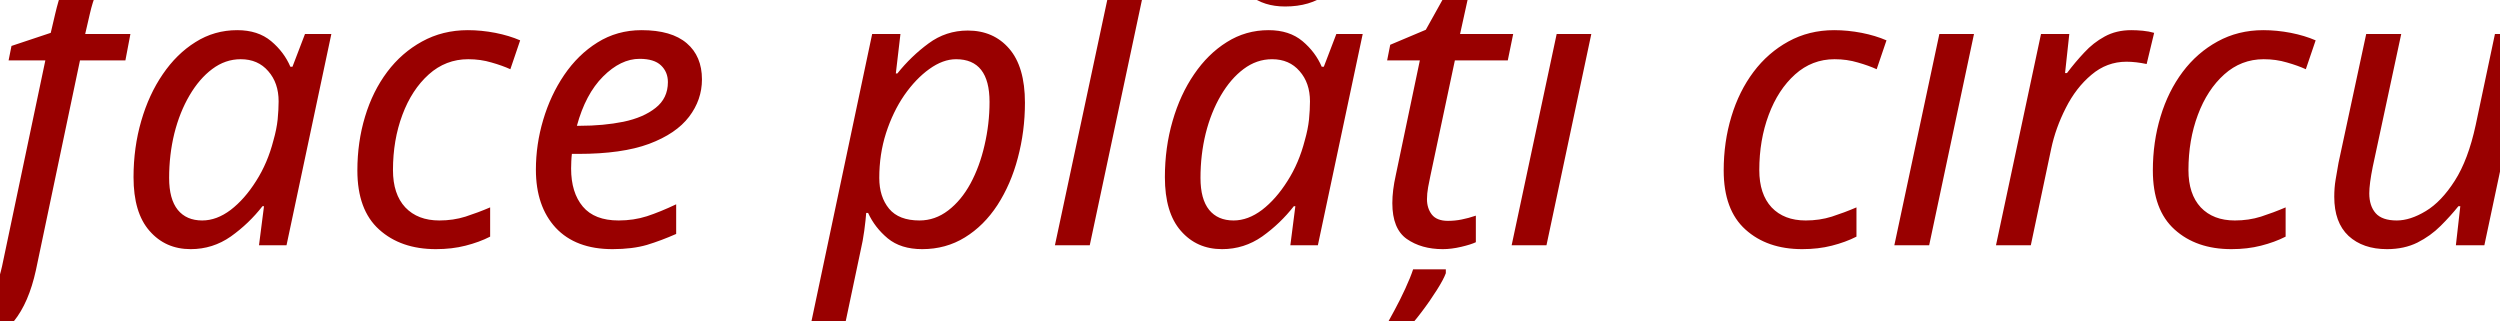
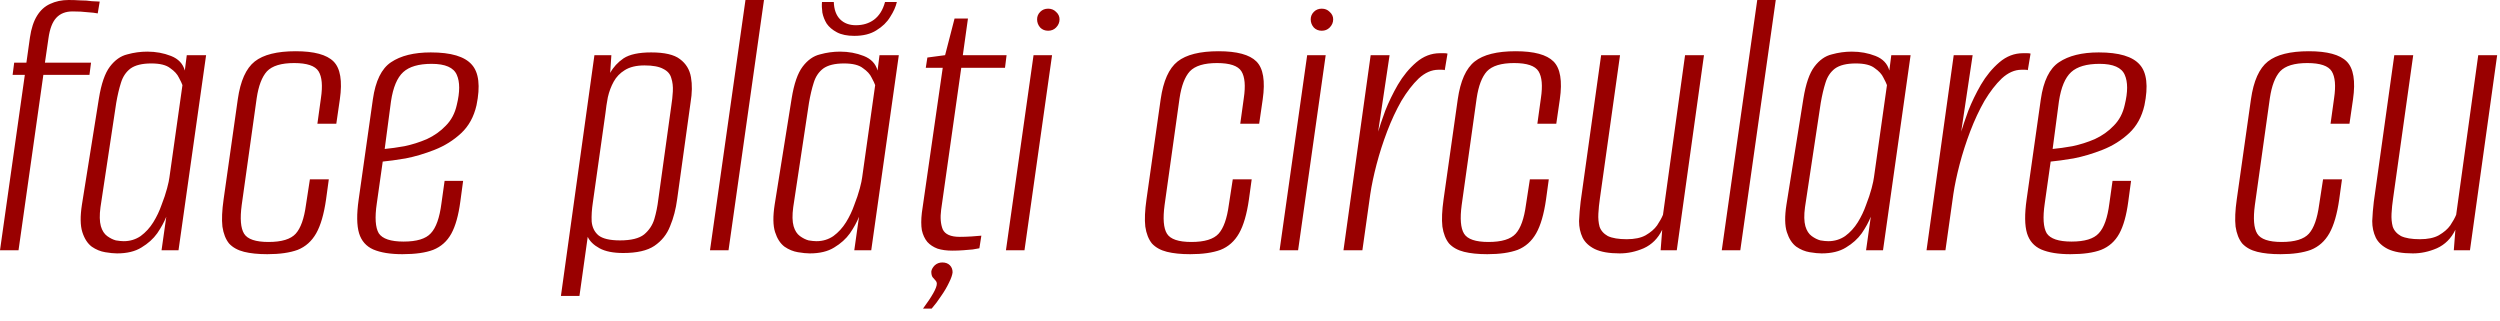
<svg xmlns="http://www.w3.org/2000/svg" width="203" height="26" viewBox="0 0 203 26" fill="none">
-   <text transform="translate(-1.17676 -8.68)" fill="#990000" style="white-space: pre" xml:space="preserve" font-family="Alumni Sans" font-size="32" font-style="italic" font-weight="300" letter-spacing="0em">
-     <tspan x="0.312" y="28.6">face plăți circulare cu</tspan>
-   </text>
+   <path d="M-0 20.32L2.016 6.08H1.024L1.152 5.088H2.144L2.432 3.04C2.538 2.315 2.73 1.728 3.008 1.28C3.285 0.832 3.637 0.512 4.064 0.32C4.512 0.107 5.013 -1.90735e-06 5.568 -1.90735e-06C5.888 -1.90735e-06 6.208 0.011 6.528 0.032C6.869 0.032 7.178 0.053 7.456 0.096C7.733 0.117 7.946 0.128 8.096 0.128L7.936 1.088C7.722 1.045 7.445 1.013 7.104 0.992C6.762 0.949 6.357 0.928 5.888 0.928C5.333 0.928 4.896 1.099 4.576 1.44C4.256 1.781 4.042 2.336 3.936 3.104L3.648 5.088L7.392 5.088L7.264 6.08L3.52 6.08L1.504 20.32H-0ZM9.502 20.576C9.246 20.576 8.926 20.544 8.542 20.48C8.158 20.416 7.796 20.267 7.454 20.032C7.113 19.776 6.857 19.381 6.686 18.848C6.516 18.315 6.505 17.568 6.654 16.608L8.03 8C8.222 6.805 8.521 5.941 8.926 5.408C9.332 4.875 9.801 4.544 10.335 4.416C10.868 4.267 11.412 4.192 11.966 4.192C12.649 4.192 13.289 4.309 13.886 4.544C14.484 4.779 14.857 5.173 15.007 5.728L15.166 4.48L16.735 4.48L14.495 20.32H13.118L13.502 17.6C13.332 18.027 13.086 18.475 12.767 18.944C12.447 19.392 12.02 19.776 11.486 20.096C10.975 20.416 10.313 20.576 9.502 20.576ZM10.046 19.584C10.559 19.584 11.017 19.445 11.422 19.168C11.828 18.869 12.169 18.496 12.447 18.048C12.724 17.6 12.948 17.131 13.118 16.64C13.31 16.149 13.46 15.701 13.566 15.296C13.673 14.891 13.737 14.592 13.758 14.4L14.815 6.912C14.772 6.784 14.676 6.581 14.527 6.304C14.399 6.027 14.164 5.771 13.822 5.536C13.502 5.28 12.991 5.152 12.287 5.152C11.54 5.152 10.975 5.291 10.591 5.568C10.228 5.845 9.972 6.229 9.822 6.72C9.673 7.189 9.545 7.733 9.438 8.352L8.158 16.832C8.073 17.472 8.084 17.984 8.19 18.368C8.297 18.731 8.468 18.997 8.702 19.168C8.937 19.339 9.172 19.456 9.406 19.52C9.662 19.563 9.876 19.584 10.046 19.584ZM21.708 20.64C20.961 20.64 20.332 20.576 19.82 20.448C19.308 20.32 18.903 20.096 18.604 19.776C18.327 19.435 18.145 18.976 18.06 18.4C17.996 17.824 18.028 17.088 18.156 16.192L19.308 8.064C19.521 6.571 19.98 5.547 20.684 4.992C21.388 4.437 22.497 4.16 24.012 4.16C25.505 4.16 26.529 4.437 27.084 4.992C27.639 5.547 27.809 6.571 27.596 8.064L27.308 10.048H25.772L26.06 7.968C26.209 6.965 26.145 6.24 25.868 5.792C25.591 5.344 24.929 5.12 23.884 5.12C22.839 5.12 22.103 5.344 21.676 5.792C21.271 6.24 20.993 6.965 20.844 7.968L19.628 16.64C19.479 17.749 19.543 18.528 19.82 18.976C20.097 19.424 20.759 19.648 21.804 19.648C22.871 19.648 23.607 19.424 24.012 18.976C24.417 18.528 24.695 17.749 24.844 16.64L25.164 14.56H26.7L26.476 16.192C26.305 17.387 26.039 18.304 25.676 18.944C25.313 19.584 24.812 20.032 24.172 20.288C23.532 20.523 22.711 20.64 21.708 20.64ZM32.677 20.64C31.695 20.64 30.906 20.512 30.309 20.256C29.733 20 29.349 19.563 29.157 18.944C28.965 18.304 28.954 17.387 29.125 16.192L30.277 8.064C30.49 6.571 30.981 5.568 31.749 5.056C32.538 4.523 33.615 4.256 34.981 4.256C36.623 4.256 37.733 4.587 38.309 5.248C38.885 5.888 39.013 6.987 38.693 8.544C38.479 9.483 38.063 10.24 37.445 10.816C36.826 11.392 36.111 11.84 35.301 12.16C34.49 12.48 33.701 12.715 32.933 12.864C32.165 12.992 31.546 13.077 31.077 13.12L30.597 16.512C30.426 17.664 30.479 18.475 30.757 18.944C31.055 19.392 31.727 19.616 32.773 19.616C33.839 19.616 34.575 19.392 34.981 18.944C35.407 18.496 35.695 17.685 35.845 16.512L36.101 14.688H37.605L37.381 16.352C37.231 17.483 36.986 18.357 36.645 18.976C36.303 19.595 35.813 20.032 35.173 20.288C34.554 20.523 33.722 20.64 32.677 20.64ZM31.237 12.096C31.706 12.053 32.239 11.979 32.837 11.872C33.455 11.744 34.063 11.552 34.661 11.296C35.258 11.019 35.77 10.656 36.197 10.208C36.645 9.76 36.943 9.195 37.093 8.512C37.349 7.467 37.349 6.656 37.093 6.08C36.837 5.483 36.154 5.184 35.045 5.184C33.999 5.184 33.231 5.408 32.741 5.856C32.25 6.304 31.919 7.093 31.749 8.224L31.237 12.096ZM45.547 24.032L48.267 4.48L49.643 4.48L49.547 5.92C49.803 5.451 50.166 5.056 50.635 4.736C51.126 4.416 51.873 4.256 52.875 4.256C53.963 4.256 54.742 4.437 55.211 4.8C55.702 5.163 56.001 5.653 56.107 6.272C56.214 6.869 56.203 7.552 56.075 8.32L54.987 16.16C54.881 16.971 54.689 17.707 54.411 18.368C54.155 19.029 53.729 19.563 53.131 19.968C52.555 20.352 51.713 20.544 50.603 20.544C49.793 20.544 49.153 20.416 48.683 20.16C48.214 19.904 47.894 19.595 47.723 19.232L47.051 24.032H45.547ZM50.347 19.52C51.243 19.52 51.894 19.36 52.299 19.04C52.705 18.699 52.982 18.283 53.131 17.792C53.281 17.28 53.387 16.757 53.451 16.224L54.507 8.608C54.571 8.203 54.614 7.808 54.635 7.424C54.657 7.019 54.614 6.656 54.507 6.336C54.422 6.016 54.209 5.771 53.867 5.6C53.526 5.408 53.014 5.312 52.331 5.312C51.67 5.312 51.137 5.44 50.731 5.696C50.347 5.931 50.049 6.24 49.835 6.624C49.622 7.008 49.462 7.435 49.355 7.904C49.27 8.352 49.206 8.779 49.163 9.184L48.139 16.448C48.054 17.003 48.022 17.515 48.043 17.984C48.086 18.453 48.267 18.827 48.587 19.104C48.929 19.381 49.515 19.52 50.347 19.52ZM57.652 20.32L60.532 -1.90735e-06H62.036L59.156 20.32H57.652ZM65.752 20.576C65.496 20.576 65.177 20.544 64.793 20.48C64.409 20.416 64.046 20.267 63.705 20.032C63.363 19.776 63.107 19.381 62.937 18.848C62.766 18.315 62.755 17.568 62.904 16.608L64.281 8C64.472 6.805 64.771 5.941 65.177 5.408C65.582 4.875 66.051 4.544 66.585 4.416C67.118 4.267 67.662 4.192 68.216 4.192C68.899 4.192 69.539 4.309 70.136 4.544C70.734 4.779 71.107 5.173 71.257 5.728L71.416 4.48H72.984L70.745 20.32H69.368L69.752 17.6C69.582 18.027 69.337 18.475 69.016 18.944C68.697 19.392 68.27 19.776 67.737 20.096C67.225 20.416 66.563 20.576 65.752 20.576ZM66.296 19.584C66.808 19.584 67.267 19.445 67.672 19.168C68.078 18.869 68.419 18.496 68.697 18.048C68.974 17.6 69.198 17.131 69.368 16.64C69.561 16.149 69.71 15.701 69.817 15.296C69.923 14.891 69.987 14.592 70.008 14.4L71.064 6.912C71.022 6.784 70.926 6.581 70.776 6.304C70.648 6.027 70.414 5.771 70.073 5.536C69.752 5.28 69.24 5.152 68.537 5.152C67.79 5.152 67.225 5.291 66.841 5.568C66.478 5.845 66.222 6.229 66.073 6.72C65.923 7.189 65.795 7.733 65.689 8.352L64.409 16.832C64.323 17.472 64.334 17.984 64.441 18.368C64.547 18.731 64.718 18.997 64.953 19.168C65.187 19.339 65.422 19.456 65.656 19.52C65.912 19.563 66.126 19.584 66.296 19.584ZM69.368 2.912C68.793 2.912 68.323 2.816 67.96 2.624C67.598 2.432 67.32 2.197 67.129 1.92C66.958 1.643 66.841 1.344 66.776 1.024C66.734 0.704 66.723 0.416 66.745 0.16H67.704C67.726 0.779 67.897 1.248 68.216 1.568C68.537 1.888 68.963 2.048 69.496 2.048C70.073 2.048 70.563 1.899 70.969 1.6C71.395 1.28 71.694 0.8 71.865 0.16H72.825C72.739 0.544 72.558 0.949 72.281 1.376C72.025 1.803 71.651 2.165 71.16 2.464C70.691 2.763 70.094 2.912 69.368 2.912ZM77.318 20.352C76.87 20.352 76.475 20.299 76.134 20.192C75.793 20.064 75.515 19.883 75.302 19.648C75.089 19.392 74.939 19.072 74.854 18.688C74.79 18.304 74.79 17.835 74.854 17.28L76.55 5.504H75.174L75.302 4.672L76.742 4.48L77.51 1.504H78.598L78.182 4.48L81.734 4.48L81.606 5.504H78.054L76.422 17.024C76.337 17.664 76.379 18.197 76.55 18.624C76.742 19.029 77.201 19.232 77.926 19.232C78.225 19.232 78.545 19.221 78.886 19.2C79.249 19.179 79.515 19.157 79.686 19.136L79.526 20.16C79.398 20.181 79.217 20.213 78.982 20.256C78.769 20.277 78.513 20.299 78.214 20.32C77.937 20.341 77.638 20.352 77.318 20.352ZM74.95 25.056C75.313 24.565 75.59 24.149 75.782 23.808C75.974 23.467 76.07 23.211 76.07 23.04C76.07 22.933 76.027 22.837 75.942 22.752C75.878 22.688 75.803 22.603 75.718 22.496C75.654 22.389 75.622 22.24 75.622 22.048C75.643 21.877 75.739 21.707 75.91 21.536C76.081 21.387 76.283 21.312 76.518 21.312C76.774 21.312 76.977 21.387 77.126 21.536C77.275 21.685 77.35 21.877 77.35 22.112C77.329 22.325 77.233 22.603 77.062 22.944C76.891 23.307 76.678 23.669 76.422 24.032C76.187 24.395 75.931 24.736 75.654 25.056H74.95ZM81.683 20.32L83.924 4.48H85.427L83.188 20.32H81.683ZM85.108 2.496C84.852 2.496 84.638 2.411 84.468 2.24C84.297 2.048 84.212 1.824 84.212 1.568C84.212 1.333 84.297 1.131 84.468 0.96C84.638 0.789 84.852 0.704 85.108 0.704C85.364 0.704 85.577 0.789 85.748 0.96C85.939 1.131 86.035 1.333 86.035 1.568C86.035 1.824 85.939 2.048 85.748 2.24C85.577 2.411 85.364 2.496 85.108 2.496ZM96.645 20.64C95.899 20.64 95.269 20.576 94.757 20.448C94.246 20.32 93.84 20.096 93.541 19.776C93.264 19.435 93.083 18.976 92.998 18.4C92.933 17.824 92.966 17.088 93.094 16.192L94.246 8.064C94.459 6.571 94.918 5.547 95.621 4.992C96.326 4.437 97.435 4.16 98.95 4.16C100.443 4.16 101.467 4.437 102.021 4.992C102.576 5.547 102.747 6.571 102.533 8.064L102.245 10.048H100.709L100.997 7.968C101.147 6.965 101.083 6.24 100.805 5.792C100.528 5.344 99.867 5.12 98.822 5.12C97.776 5.12 97.04 5.344 96.614 5.792C96.208 6.24 95.931 6.965 95.781 7.968L94.566 16.64C94.416 17.749 94.48 18.528 94.757 18.976C95.035 19.424 95.696 19.648 96.742 19.648C97.808 19.648 98.544 19.424 98.95 18.976C99.355 18.528 99.632 17.749 99.781 16.64L100.101 14.56H101.637L101.413 16.192C101.243 17.387 100.976 18.304 100.613 18.944C100.251 19.584 99.749 20.032 99.109 20.288C98.469 20.523 97.648 20.64 96.645 20.64ZM103.902 20.32L106.142 4.48H107.646L105.406 20.32H103.902ZM107.326 2.496C107.07 2.496 106.857 2.411 106.686 2.24C106.516 2.048 106.43 1.824 106.43 1.568C106.43 1.333 106.516 1.131 106.686 0.96C106.857 0.789 107.07 0.704 107.326 0.704C107.582 0.704 107.796 0.789 107.966 0.96C108.158 1.131 108.254 1.333 108.254 1.568C108.254 1.824 108.158 2.048 107.966 2.24C107.796 2.411 107.582 2.496 107.326 2.496ZM109.09 20.32L111.298 4.48H112.834L111.906 10.688C112.034 10.261 112.226 9.696 112.482 8.992C112.76 8.288 113.101 7.584 113.506 6.88C113.933 6.155 114.434 5.547 115.01 5.056C115.586 4.565 116.226 4.32 116.93 4.32C117.016 4.32 117.122 4.32 117.25 4.32C117.378 4.32 117.474 4.331 117.538 4.352L117.314 5.696C117.272 5.675 117.197 5.664 117.09 5.664C117.005 5.664 116.909 5.664 116.802 5.664C116.248 5.664 115.714 5.899 115.202 6.368C114.712 6.837 114.242 7.445 113.794 8.192C113.368 8.939 112.984 9.76 112.642 10.656C112.301 11.552 112.013 12.448 111.778 13.344C111.544 14.24 111.373 15.051 111.266 15.776L110.626 20.32H109.09ZM120.77 20.64C120.024 20.64 119.394 20.576 118.882 20.448C118.37 20.32 117.965 20.096 117.666 19.776C117.389 19.435 117.208 18.976 117.122 18.4C117.058 17.824 117.09 17.088 117.218 16.192L118.37 8.064C118.584 6.571 119.042 5.547 119.746 4.992C120.45 4.437 121.56 4.16 123.074 4.16C124.568 4.16 125.592 4.437 126.146 4.992C126.701 5.547 126.872 6.571 126.658 8.064L126.37 10.048H124.834L125.122 7.968C125.272 6.965 125.208 6.24 124.93 5.792C124.653 5.344 123.992 5.12 122.946 5.12C121.901 5.12 121.165 5.344 120.738 5.792C120.333 6.24 120.056 6.965 119.906 7.968L118.69 16.64C118.541 17.749 118.605 18.528 118.882 18.976C119.16 19.424 119.821 19.648 120.866 19.648C121.933 19.648 122.669 19.424 123.074 18.976C123.48 18.528 123.757 17.749 123.906 16.64L124.226 14.56H125.762L125.538 16.192C125.368 17.387 125.101 18.304 124.738 18.944C124.376 19.584 123.874 20.032 123.234 20.288C122.594 20.523 121.773 20.64 120.77 20.64ZM131.515 20.576C130.662 20.576 129.99 20.459 129.499 20.224C129.03 19.989 128.699 19.68 128.507 19.296C128.315 18.891 128.219 18.443 128.219 17.952C128.241 17.44 128.283 16.917 128.347 16.384L130.011 4.48H131.547L129.915 16.096C129.851 16.523 129.809 16.939 129.787 17.344C129.766 17.728 129.798 18.08 129.883 18.4C129.99 18.72 130.214 18.976 130.555 19.168C130.918 19.339 131.43 19.424 132.091 19.424C132.731 19.424 133.243 19.317 133.627 19.104C134.033 18.869 134.342 18.603 134.555 18.304C134.769 17.984 134.929 17.696 135.035 17.44L136.827 4.48L138.363 4.48L136.155 20.32H134.843L134.971 18.656C134.63 19.36 134.129 19.861 133.467 20.16C132.827 20.437 132.177 20.576 131.515 20.576ZM139.808 20.32L142.688 -1.90735e-06H144.192L141.312 20.32H139.808ZM147.909 20.576C147.653 20.576 147.333 20.544 146.949 20.48C146.565 20.416 146.202 20.267 145.861 20.032C145.519 19.776 145.263 19.381 145.093 18.848C144.922 18.315 144.911 17.568 145.061 16.608L146.437 8C146.629 6.805 146.927 5.941 147.333 5.408C147.738 4.875 148.207 4.544 148.741 4.416C149.274 4.267 149.818 4.192 150.373 4.192C151.055 4.192 151.695 4.309 152.293 4.544C152.89 4.779 153.263 5.173 153.413 5.728L153.573 4.48H155.141L152.901 20.32H151.525L151.909 17.6C151.738 18.027 151.493 18.475 151.173 18.944C150.853 19.392 150.426 19.776 149.893 20.096C149.381 20.416 148.719 20.576 147.909 20.576ZM148.453 19.584C148.965 19.584 149.423 19.445 149.829 19.168C150.234 18.869 150.575 18.496 150.853 18.048C151.13 17.6 151.354 17.131 151.525 16.64C151.717 16.149 151.866 15.701 151.973 15.296C152.079 14.891 152.143 14.592 152.165 14.4L153.221 6.912C153.178 6.784 153.082 6.581 152.933 6.304C152.805 6.027 152.57 5.771 152.229 5.536C151.909 5.28 151.397 5.152 150.693 5.152C149.946 5.152 149.381 5.291 148.997 5.568C148.634 5.845 148.378 6.229 148.229 6.72C148.079 7.189 147.951 7.733 147.845 8.352L146.565 16.832C146.479 17.472 146.49 17.984 146.597 18.368C146.703 18.731 146.874 18.997 147.109 19.168C147.343 19.339 147.578 19.456 147.813 19.52C148.069 19.563 148.282 19.584 148.453 19.584ZM156.434 20.32L158.642 4.48L160.178 4.48L159.25 10.688C159.378 10.261 159.57 9.696 159.826 8.992C160.104 8.288 160.445 7.584 160.85 6.88C161.277 6.155 161.778 5.547 162.354 5.056C162.93 4.565 163.57 4.32 164.274 4.32C164.36 4.32 164.466 4.32 164.594 4.32C164.722 4.32 164.818 4.331 164.882 4.352L164.658 5.696C164.616 5.675 164.541 5.664 164.434 5.664C164.349 5.664 164.253 5.664 164.146 5.664C163.592 5.664 163.058 5.899 162.546 6.368C162.056 6.837 161.586 7.445 161.138 8.192C160.712 8.939 160.328 9.76 159.986 10.656C159.645 11.552 159.357 12.448 159.122 13.344C158.888 14.24 158.717 15.051 158.61 15.776L157.97 20.32H156.434ZM168.114 20.64C167.133 20.64 166.344 20.512 165.746 20.256C165.17 20 164.786 19.563 164.594 18.944C164.402 18.304 164.392 17.387 164.562 16.192L165.714 8.064C165.928 6.571 166.418 5.568 167.186 5.056C167.976 4.523 169.053 4.256 170.418 4.256C172.061 4.256 173.17 4.587 173.746 5.248C174.322 5.888 174.45 6.987 174.13 8.544C173.917 9.483 173.501 10.24 172.882 10.816C172.264 11.392 171.549 11.84 170.738 12.16C169.928 12.48 169.138 12.715 168.37 12.864C167.602 12.992 166.984 13.077 166.514 13.12L166.034 16.512C165.864 17.664 165.917 18.475 166.194 18.944C166.493 19.392 167.165 19.616 168.21 19.616C169.277 19.616 170.013 19.392 170.418 18.944C170.845 18.496 171.133 17.685 171.282 16.512L171.538 14.688H173.042L172.818 16.352C172.669 17.483 172.424 18.357 172.082 18.976C171.741 19.595 171.25 20.032 170.61 20.288C169.992 20.523 169.16 20.64 168.114 20.64ZM166.674 12.096C167.144 12.053 167.677 11.979 168.274 11.872C168.893 11.744 169.501 11.552 170.098 11.296C170.696 11.019 171.208 10.656 171.634 10.208C172.082 9.76 172.381 9.195 172.53 8.512C172.786 7.467 172.786 6.656 172.53 6.08C172.274 5.483 171.592 5.184 170.482 5.184C169.437 5.184 168.669 5.408 168.178 5.856C167.688 6.304 167.357 7.093 167.186 8.224L166.674 12.096ZM185.177 20.64C184.43 20.64 183.801 20.576 183.289 20.448C182.777 20.32 182.371 20.096 182.073 19.776C181.795 19.435 181.614 18.976 181.529 18.4C181.465 17.824 181.497 17.088 181.625 16.192L182.777 8.064C182.99 6.571 183.449 5.547 184.153 4.992C184.857 4.437 185.966 4.16 187.481 4.16C188.974 4.16 189.998 4.437 190.553 4.992C191.107 5.547 191.278 6.571 191.065 8.064L190.777 10.048H189.241L189.529 7.968C189.678 6.965 189.614 6.24 189.337 5.792C189.059 5.344 188.398 5.12 187.353 5.12C186.307 5.12 185.571 5.344 185.145 5.792C184.739 6.24 184.462 6.965 184.313 7.968L183.097 16.64C182.947 17.749 183.011 18.528 183.289 18.976C183.566 19.424 184.227 19.648 185.273 19.648C186.339 19.648 187.075 19.424 187.481 18.976C187.886 18.528 188.163 17.749 188.313 16.64L188.633 14.56H190.169L189.945 16.192C189.774 17.387 189.507 18.304 189.145 18.944C188.782 19.584 188.281 20.032 187.641 20.288C187.001 20.523 186.179 20.64 185.177 20.64ZM195.921 20.576C195.068 20.576 194.396 20.459 193.905 20.224C193.436 19.989 193.105 19.68 192.913 19.296C192.721 18.891 192.625 18.443 192.625 17.952C192.647 17.44 192.689 16.917 192.753 16.384L194.417 4.48H195.953L194.321 16.096C194.257 16.523 194.215 16.939 194.193 17.344C194.172 17.728 194.204 18.08 194.289 18.4C194.396 18.72 194.62 18.976 194.961 19.168C195.324 19.339 195.836 19.424 196.497 19.424C197.137 19.424 197.649 19.317 198.033 19.104C198.439 18.869 198.748 18.603 198.961 18.304C199.175 17.984 199.335 17.696 199.441 17.44L201.233 4.48H202.769L200.561 20.32H199.249L199.377 18.656C199.036 19.36 198.535 19.861 197.873 20.16C197.233 20.437 196.583 20.576 195.921 20.576Z" fill="#990000" />
</svg>
